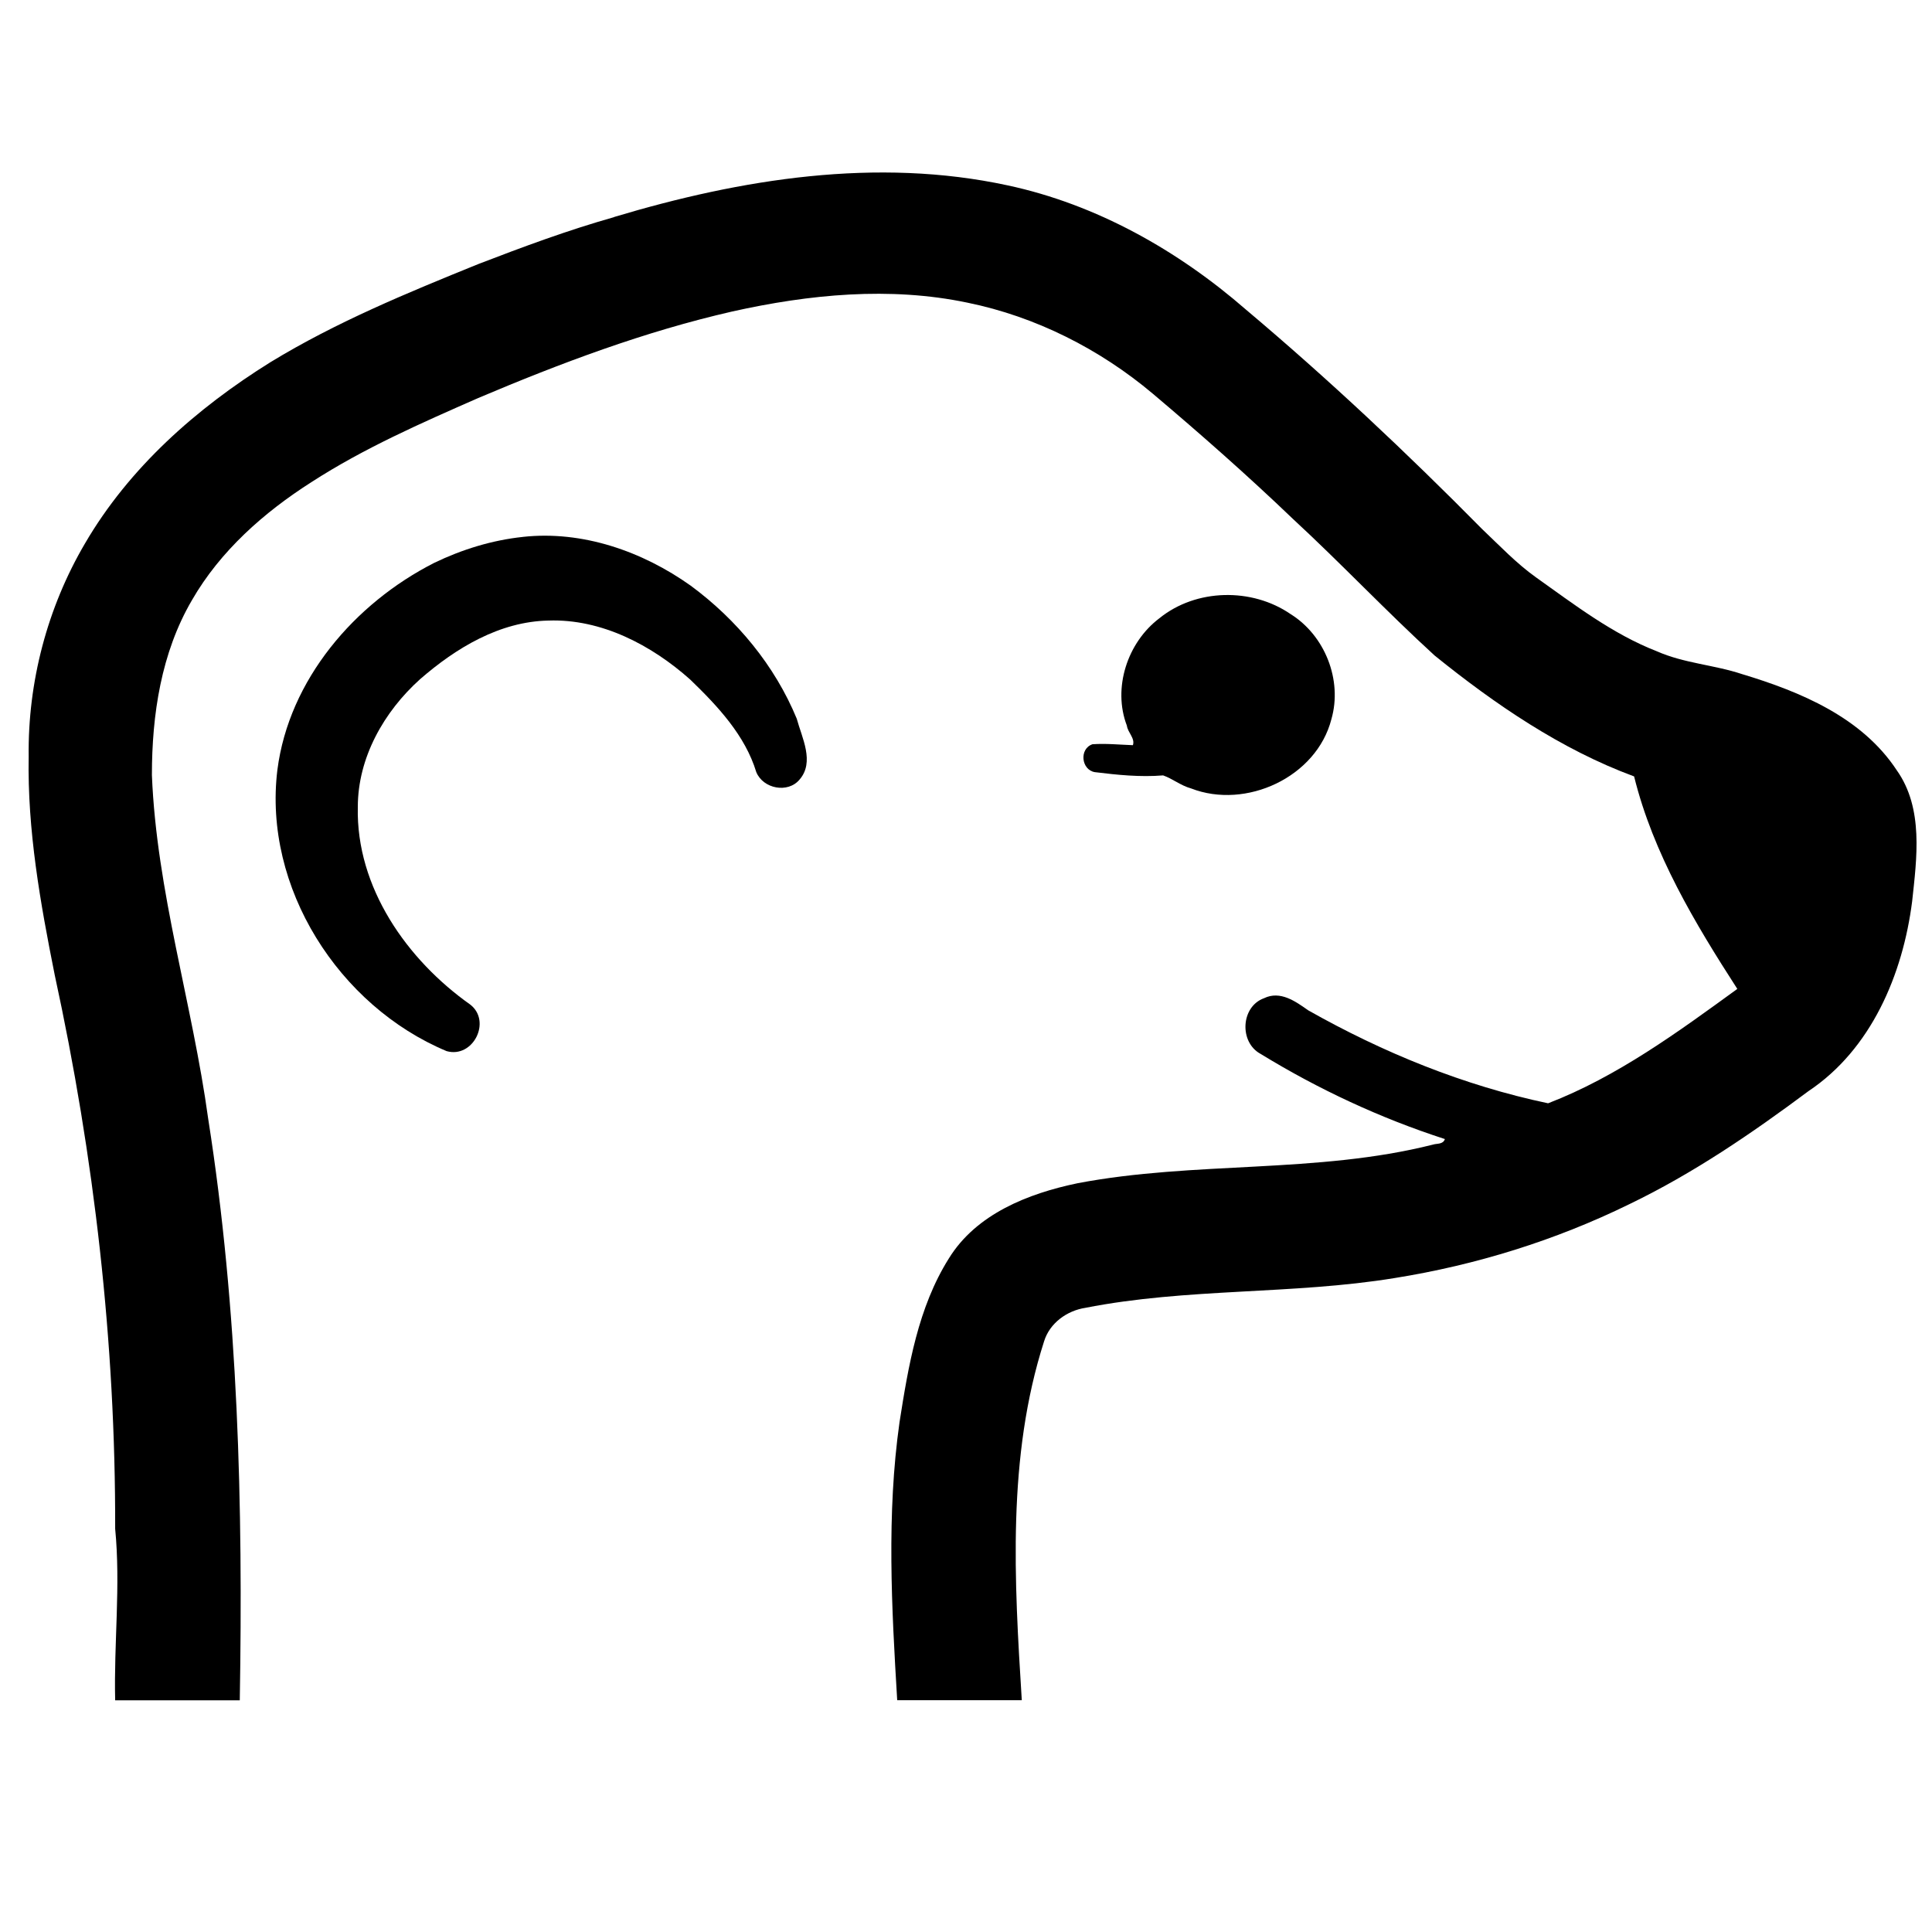
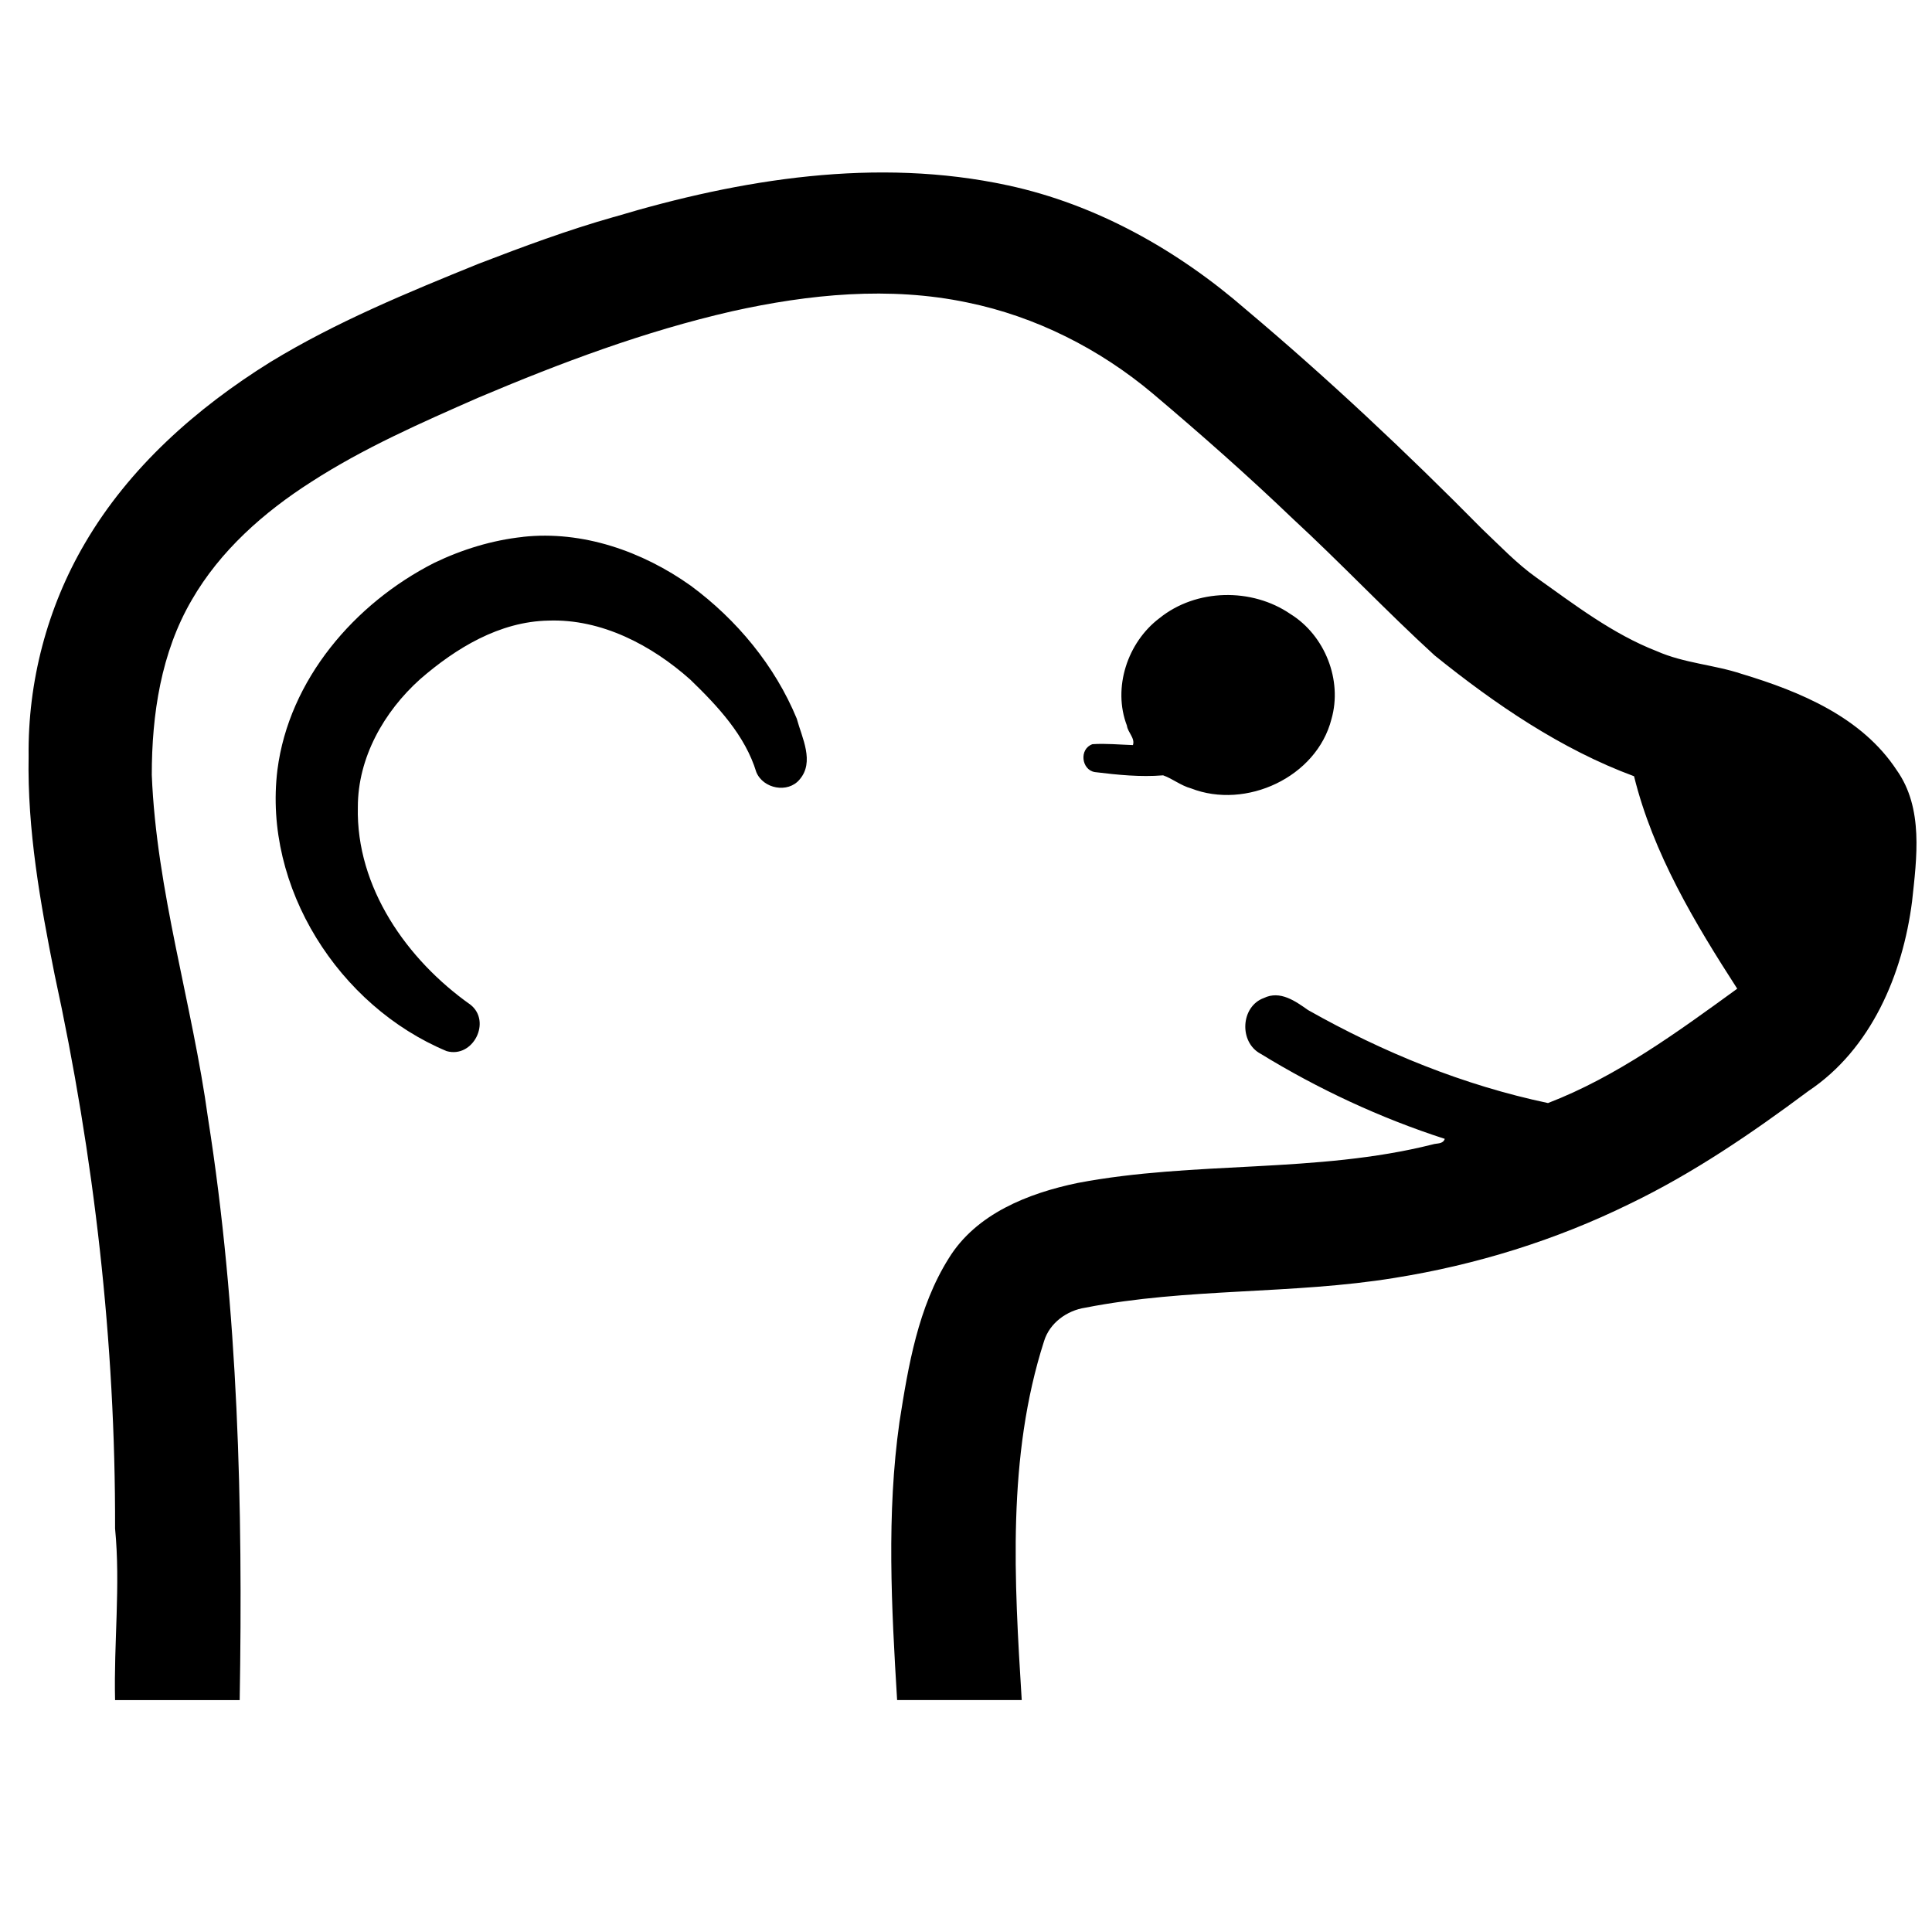
- <svg xmlns="http://www.w3.org/2000/svg" version="1.1" width="64" height="64" viewBox="0 0 64 64">
-   <path fill="rgb(0, 0, 0)" d="M20.341 7.189c4.205-1.263 8.702-1.987 13.045-1.047 2.942 0.631 5.637 2.156 7.885 4.112 2.726 2.295 5.329 4.744 7.824 7.27 0.585 0.555 1.139 1.14 1.787 1.602 1.278 0.909 2.541 1.879 4.004 2.449 0.909 0.401 1.895 0.447 2.819 0.755 1.941 0.585 3.974 1.432 5.129 3.188 0.893 1.263 0.662 2.911 0.508 4.343-0.308 2.418-1.355 4.898-3.434 6.284-1.879 1.401-3.82 2.726-5.93 3.743-2.449 1.201-5.082 2.018-7.778 2.449-3.388 0.554-6.87 0.323-10.242 0.986-0.616 0.093-1.186 0.508-1.371 1.109-1.232 3.835-0.986 7.932-0.739 11.89h-4.127c-0.185-3.065-0.355-6.161 0.077-9.21 0.292-1.864 0.616-3.804 1.632-5.421 0.909-1.479 2.634-2.156 4.266-2.495 3.881-0.739 7.916-0.308 11.767-1.278 0.139-0.046 0.339 0 0.401-0.185-2.141-0.693-4.189-1.648-6.099-2.818-0.724-0.385-0.662-1.571 0.108-1.848 0.539-0.262 1.047 0.108 1.463 0.401 2.48 1.402 5.16 2.495 7.947 3.080 2.279-0.878 4.297-2.356 6.268-3.789-1.402-2.172-2.788-4.482-3.419-7.039-2.418-0.893-4.605-2.387-6.607-4.004-1.602-1.463-3.096-3.050-4.697-4.528-1.494-1.432-3.050-2.803-4.636-4.143-1.756-1.479-3.881-2.557-6.145-3.019-2.572-0.539-5.237-0.277-7.793 0.293-2.896 0.662-5.683 1.71-8.41 2.865-1.894 0.832-3.789 1.663-5.529 2.788-1.571 1.001-3.019 2.279-3.958 3.912-1.017 1.74-1.325 3.789-1.325 5.791 0.154 3.851 1.34 7.562 1.864 11.382 1.001 6.361 1.155 12.83 1.047 19.268h-4.128c-0.046-1.894 0.185-3.789 0-5.683 0.015-6.176-0.693-12.321-2.002-18.344-0.478-2.387-0.909-4.805-0.863-7.239-0.031-2.464 0.616-4.929 1.864-7.054 1.463-2.511 3.696-4.482 6.145-6.007 2.172-1.325 4.528-2.295 6.884-3.25 1.479-0.57 2.973-1.124 4.498-1.555z" />
-   <path fill="rgb(0, 0, 0)" d="M17.322 17.785c1.971-0.216 3.958 0.477 5.56 1.617 1.525 1.124 2.788 2.649 3.511 4.405 0.17 0.631 0.601 1.432 0.093 2.018-0.385 0.462-1.202 0.308-1.433-0.247-0.369-1.217-1.278-2.187-2.187-3.065-1.279-1.14-2.942-2.018-4.698-1.956-1.617 0.031-3.065 0.909-4.251 1.941-1.201 1.078-2.064 2.603-2.064 4.236-0.061 2.665 1.633 5.067 3.727 6.546 0.709 0.554 0.093 1.786-0.785 1.54-3.573-1.494-6.084-5.421-5.606-9.318 0.385-2.988 2.557-5.514 5.19-6.854 0.924-0.447 1.925-0.755 2.942-0.862z" />
-   <path fill="rgb(0, 0, 0)" d="M38.407 20.48c1.217-0.986 3.065-1.016 4.343-0.139 1.14 0.709 1.725 2.187 1.355 3.481-0.493 1.925-2.834 3.003-4.651 2.295-0.339-0.093-0.616-0.324-0.924-0.431-0.754 0.062-1.509-0.015-2.264-0.108-0.447-0.077-0.524-0.77-0.077-0.924 0.446-0.031 0.893 0.015 1.34 0.031 0.077-0.231-0.17-0.416-0.2-0.647-0.477-1.247 0.016-2.757 1.078-3.558z" />
+ <svg xmlns="http://www.w3.org/2000/svg" version="1.1" width="32" height="32" viewBox="0 0 32 32">
+   <path d="M10.17 3.594c2.102-0.631 4.351-0.993 6.523-0.524 1.471 0.316 2.818 1.078 3.943 2.056 1.363 1.147 2.665 2.372 3.912 3.635 0.293 0.277 0.57 0.57 0.893 0.801 0.639 0.454 1.271 0.94 2.002 1.224 0.454 0.2 0.947 0.223 1.409 0.377 0.97 0.293 1.987 0.716 2.564 1.594 0.447 0.631 0.331 1.456 0.254 2.172-0.154 1.209-0.678 2.449-1.717 3.142-0.94 0.701-1.91 1.363-2.965 1.871-1.224 0.601-2.541 1.009-3.889 1.224-1.694 0.277-3.435 0.162-5.121 0.493-0.308 0.046-0.593 0.254-0.685 0.554-0.616 1.918-0.493 3.966-0.37 5.945h-2.064c-0.093-1.532-0.177-3.080 0.039-4.605 0.146-0.932 0.308-1.902 0.816-2.711 0.454-0.739 1.317-1.078 2.133-1.248 1.941-0.37 3.958-0.154 5.883-0.639 0.069-0.023 0.169 0 0.2-0.092-1.070-0.346-2.095-0.824-3.050-1.409-0.362-0.192-0.331-0.785 0.054-0.924 0.27-0.131 0.524 0.054 0.732 0.2 1.24 0.701 2.58 1.247 3.974 1.54 1.14-0.439 2.148-1.178 3.134-1.894-0.701-1.086-1.394-2.241-1.709-3.519-1.209-0.447-2.302-1.194-3.304-2.002-0.801-0.732-1.548-1.525-2.349-2.264-0.747-0.716-1.525-1.402-2.318-2.072-0.878-0.739-1.941-1.278-3.073-1.509-1.286-0.27-2.618-0.139-3.897 0.146-1.448 0.331-2.842 0.855-4.205 1.432-0.947 0.416-1.894 0.832-2.764 1.394-0.785 0.501-1.509 1.14-1.979 1.956-0.508 0.87-0.662 1.894-0.662 2.896 0.077 1.925 0.67 3.781 0.932 5.691 0.501 3.181 0.578 6.415 0.524 9.634h-2.064c-0.023-0.947 0.092-1.895 0-2.842 0.008-3.088-0.347-6.161-1.001-9.172-0.239-1.194-0.454-2.403-0.431-3.619-0.015-1.232 0.308-2.464 0.932-3.527 0.732-1.255 1.848-2.241 3.073-3.003 1.086-0.662 2.264-1.147 3.442-1.625 0.74-0.285 1.486-0.562 2.249-0.778zM8.661 8.892c0.986-0.108 1.979 0.239 2.78 0.809 0.762 0.562 1.394 1.325 1.756 2.202 0.085 0.316 0.3 0.716 0.046 1.009-0.193 0.231-0.601 0.154-0.716-0.123-0.185-0.608-0.639-1.093-1.093-1.532-0.639-0.57-1.471-1.009-2.349-0.978-0.809 0.015-1.532 0.454-2.126 0.97-0.601 0.539-1.032 1.301-1.032 2.118-0.031 1.332 0.816 2.533 1.864 3.273 0.354 0.277 0.046 0.893-0.393 0.77-1.787-0.747-3.042-2.711-2.803-4.659 0.192-1.494 1.278-2.757 2.595-3.427 0.462-0.223 0.963-0.377 1.471-0.431zM19.203 10.24c0.608-0.493 1.533-0.508 2.172-0.069 0.57 0.354 0.863 1.094 0.678 1.74-0.246 0.963-1.417 1.502-2.326 1.147-0.169-0.046-0.308-0.162-0.462-0.216-0.377 0.031-0.755-0.008-1.132-0.054-0.223-0.038-0.262-0.385-0.038-0.462 0.223-0.015 0.447 0.008 0.67 0.015 0.038-0.116-0.085-0.208-0.1-0.323-0.239-0.624 0.008-1.378 0.539-1.779z" />
</svg>
